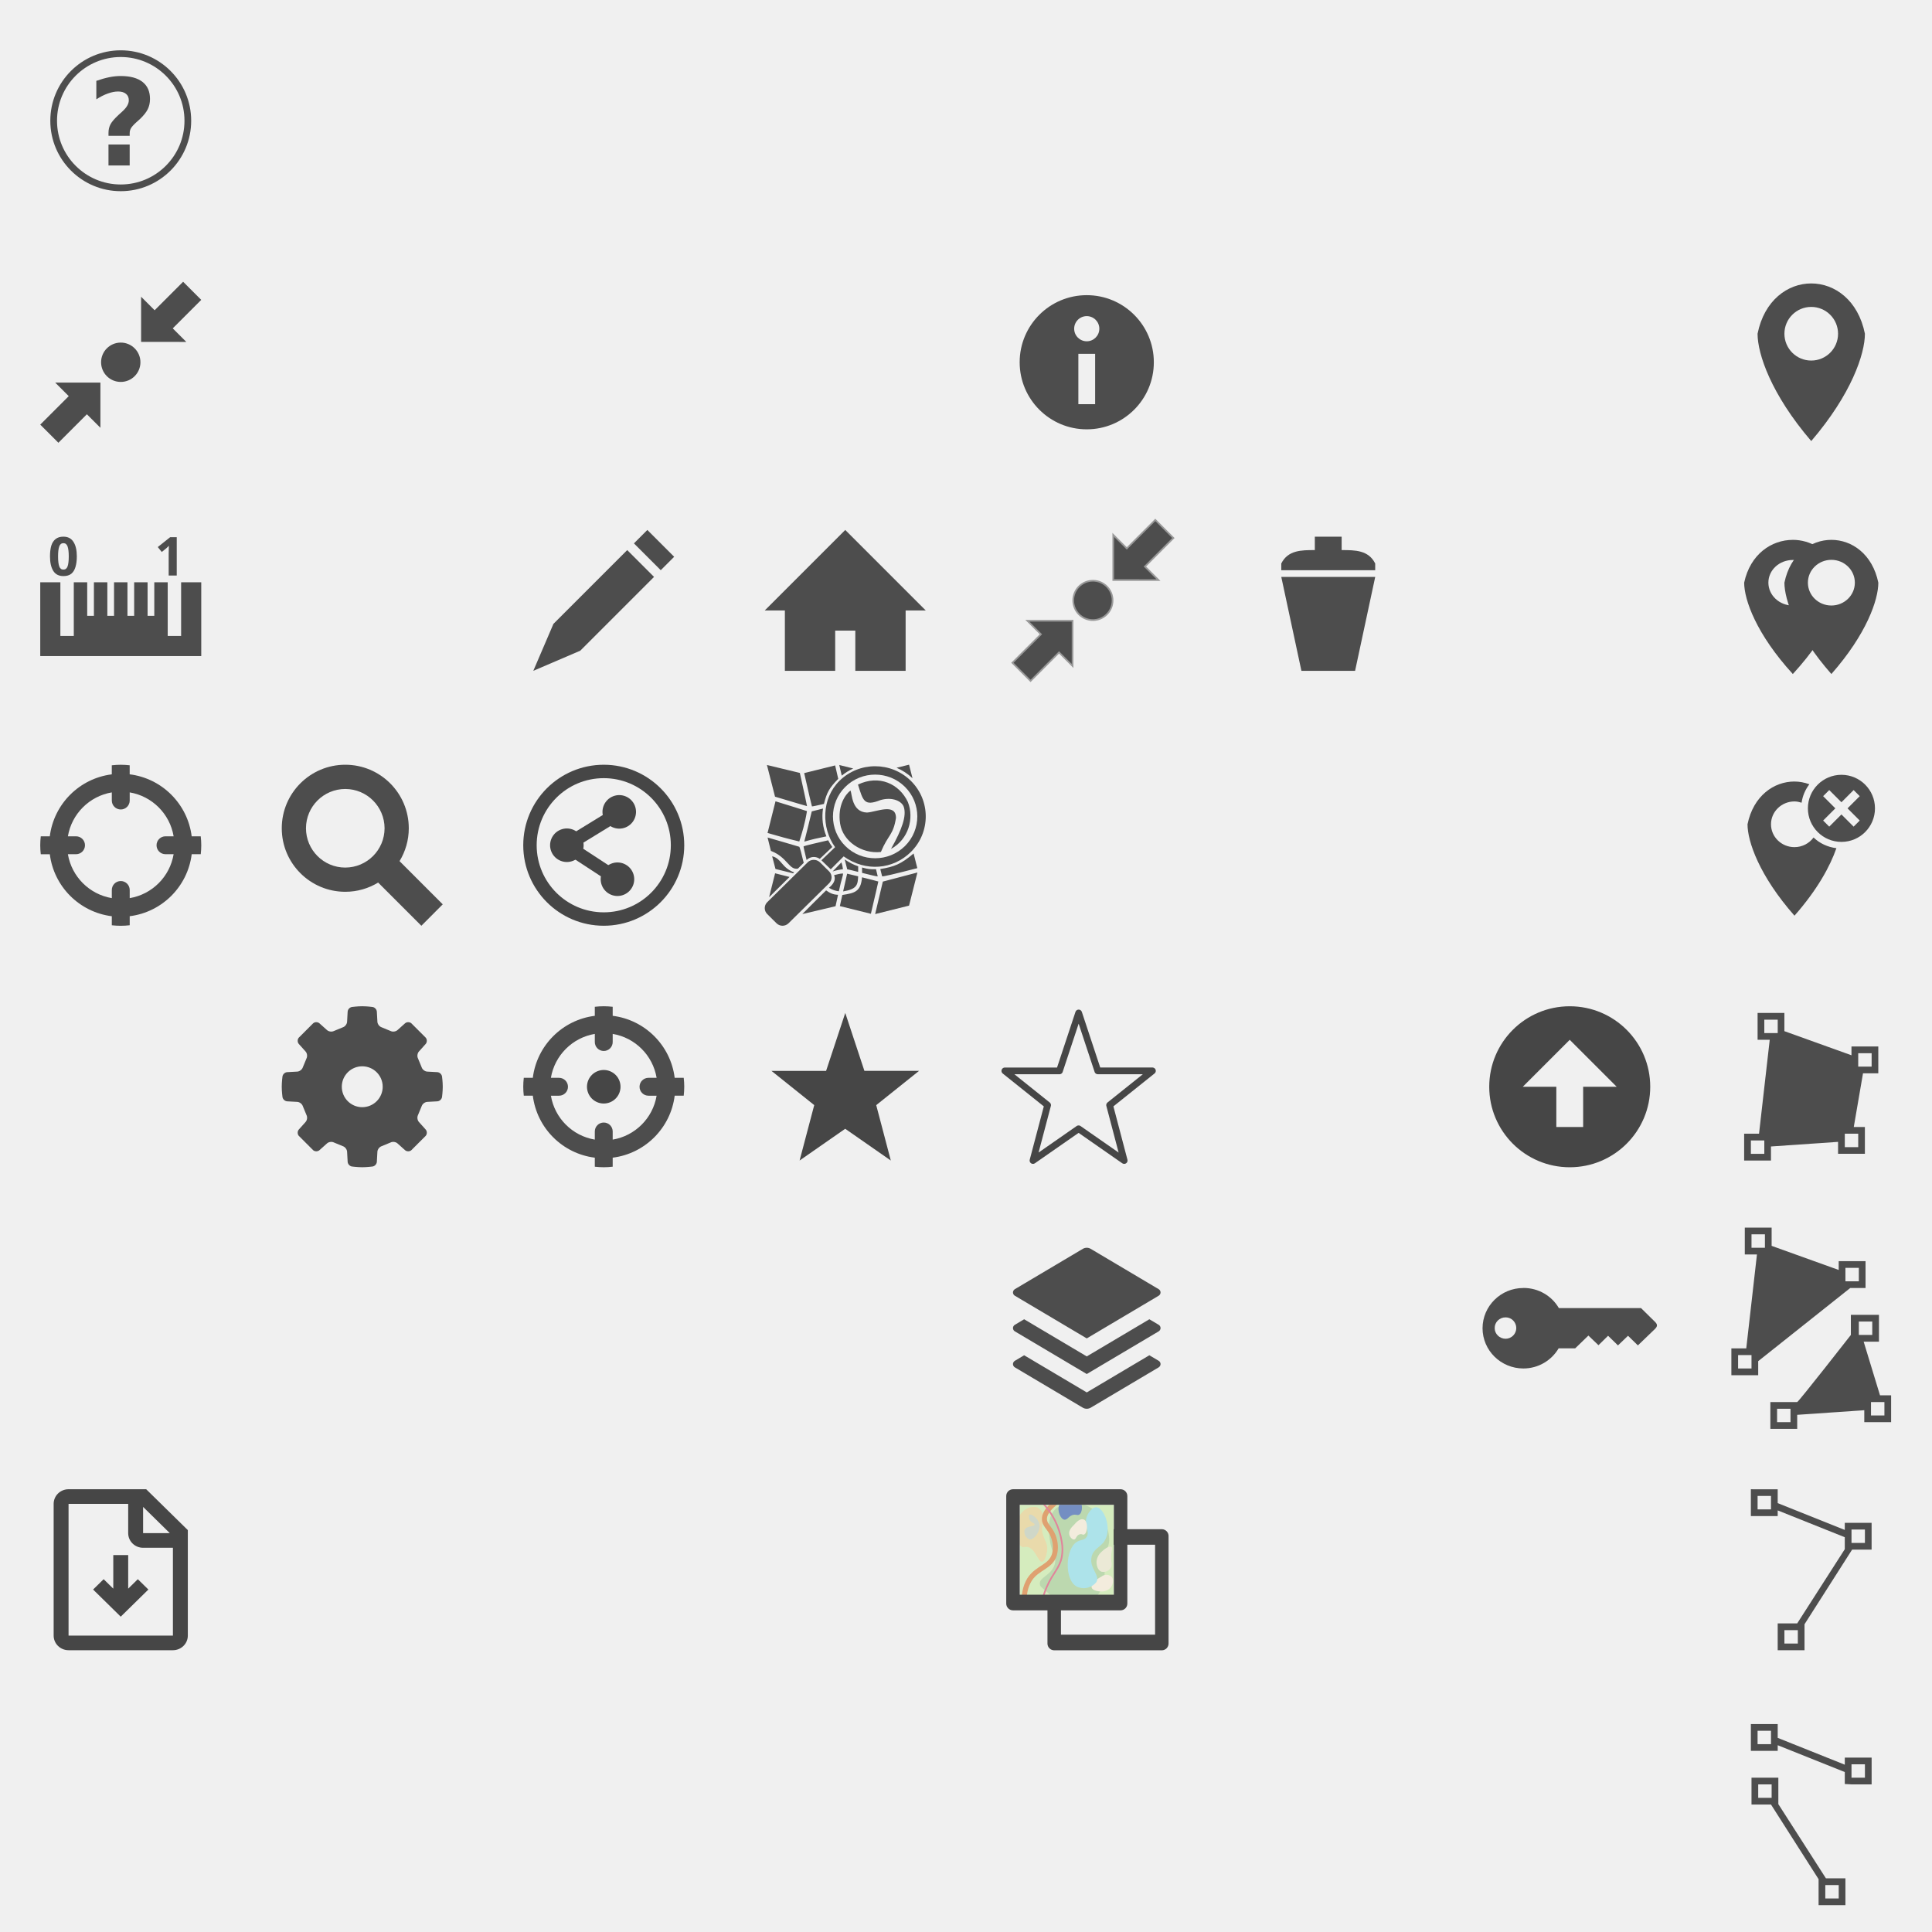
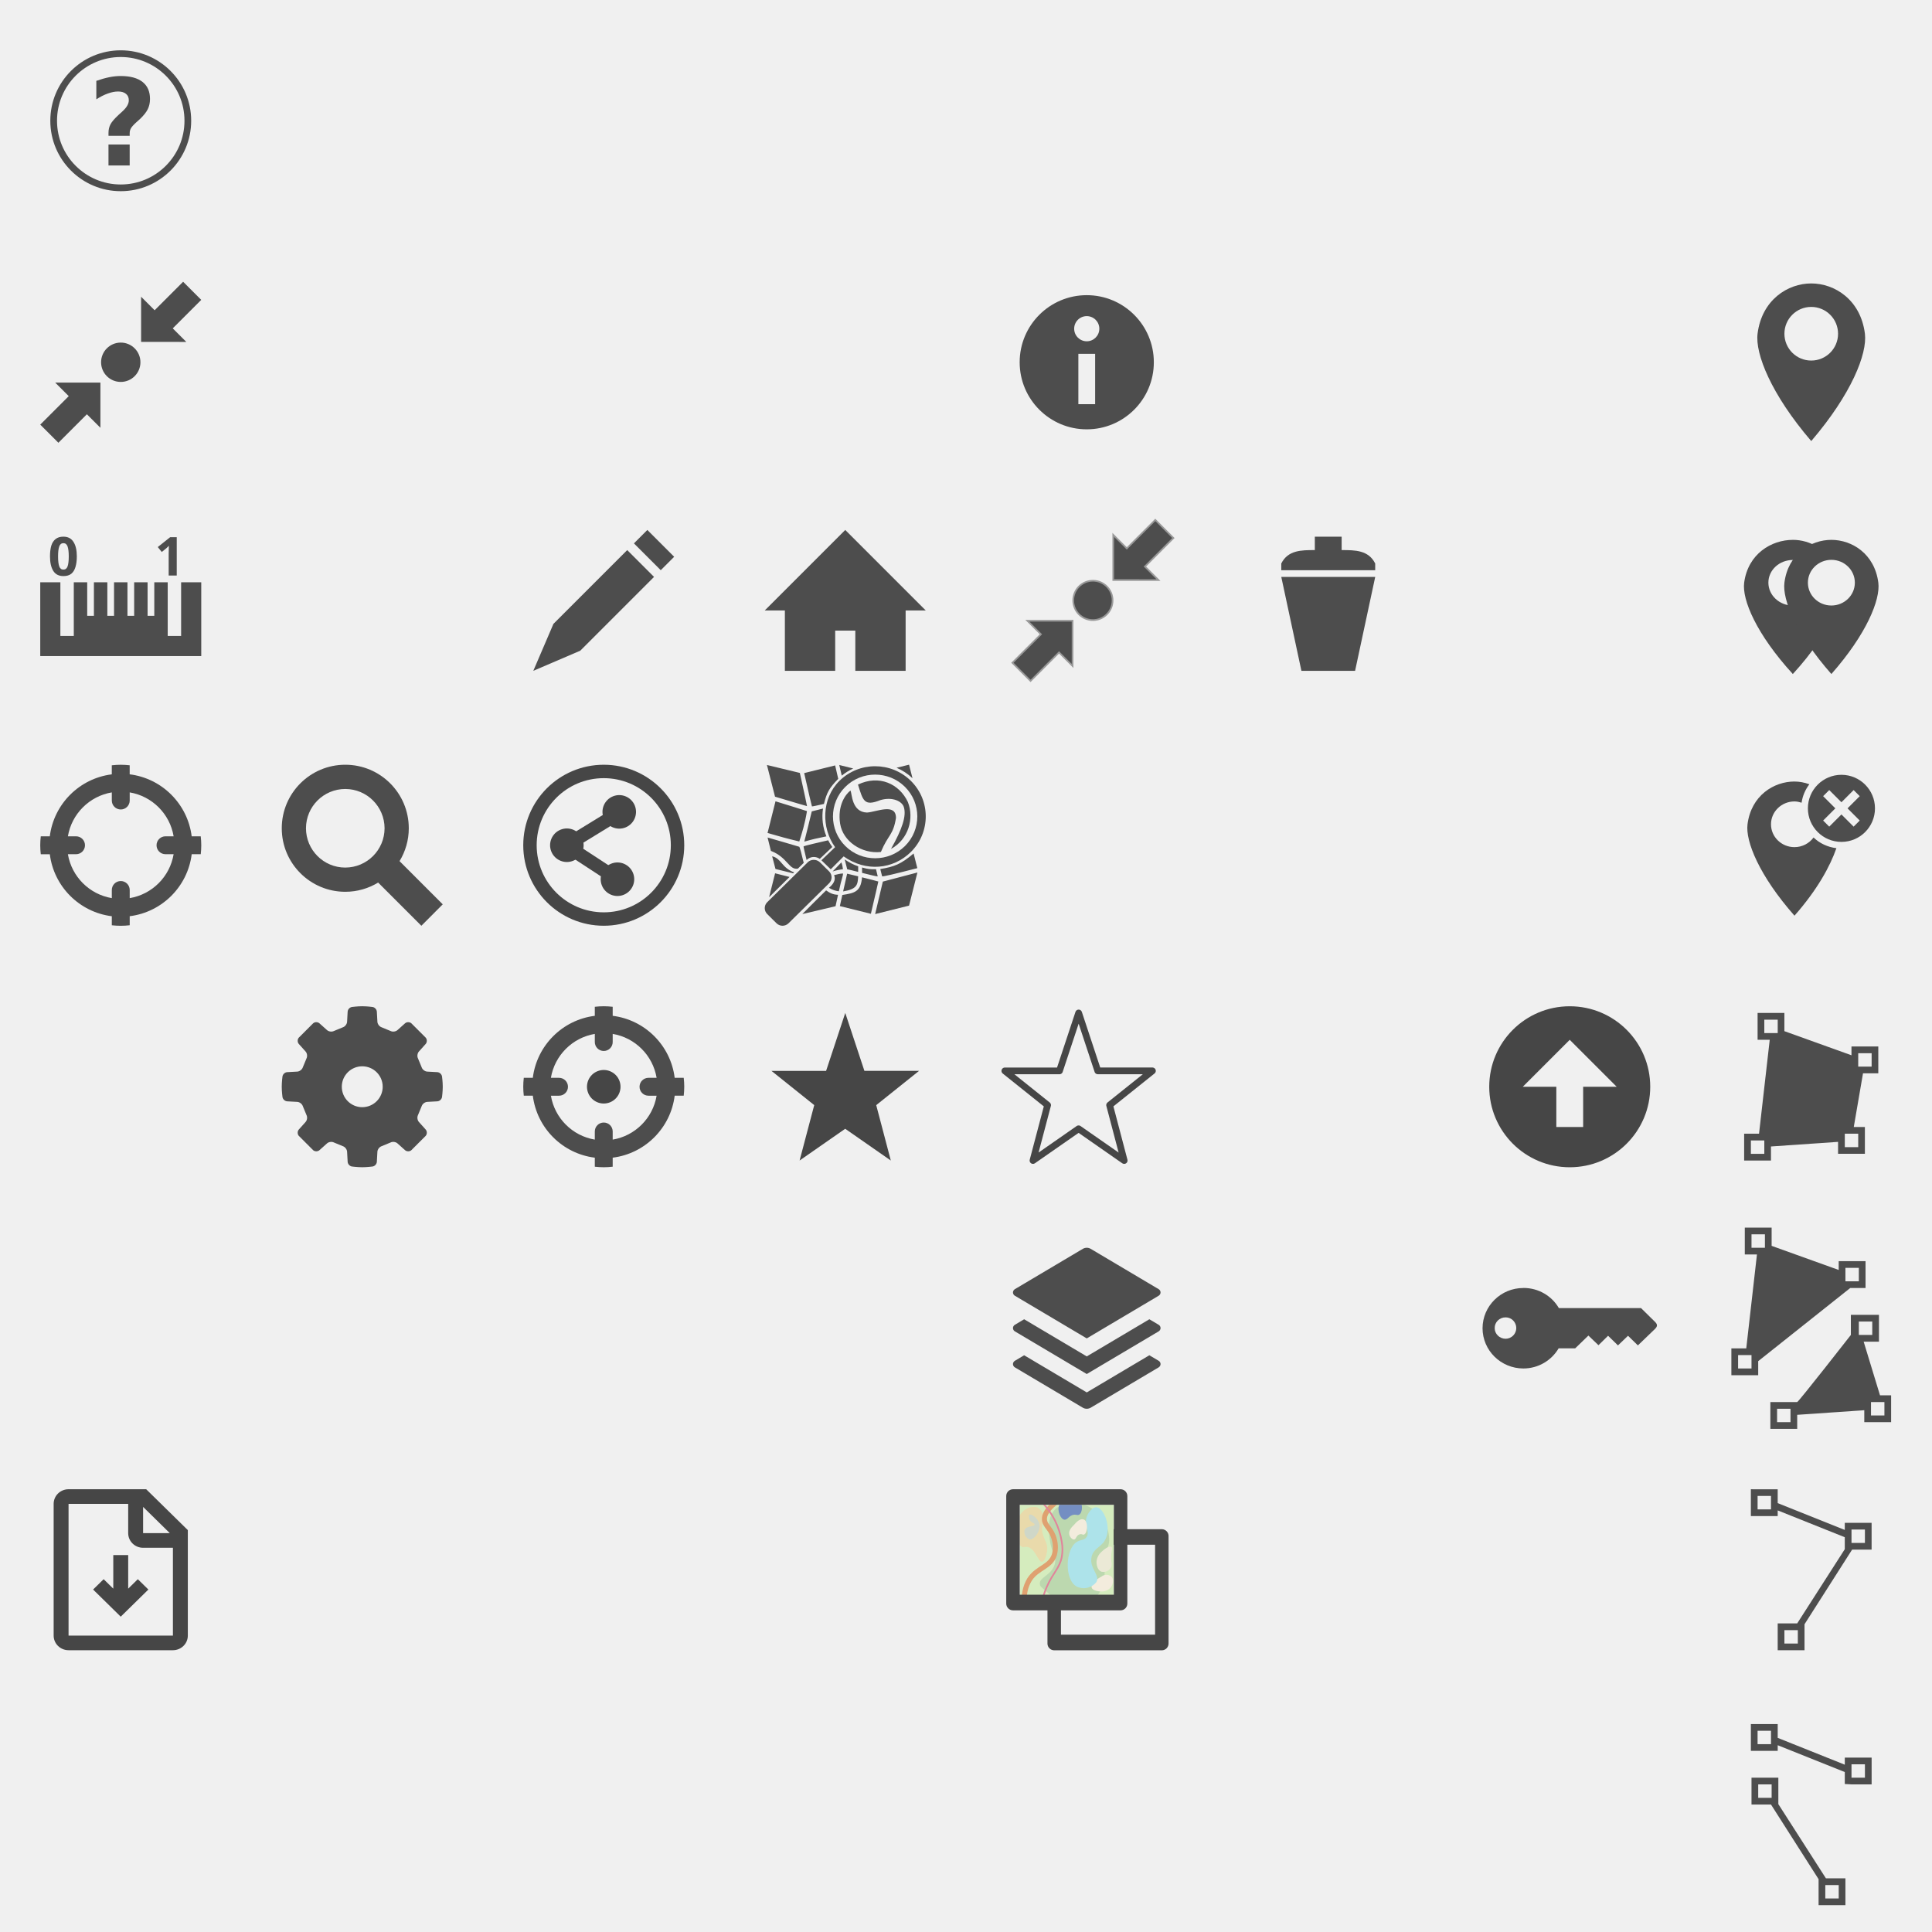
<svg xmlns="http://www.w3.org/2000/svg" width="288" height="288" viewBox="0 0 76.2 76.2" version="1.1" id="svg6237">
  <defs id="defs6234">
    <clipPath id="clip0_166_13480">
      <rect width="24" height="24" fill="#ffffff" id="rect5811" x="0" y="0" />
    </clipPath>
    <mask id="mask0_166_13480" maskUnits="userSpaceOnUse" x="1" y="1" width="17" height="17">
      <path d="m 17.6,1.6 h -16 v 16 h 16 z" fill="#ffffff" id="path5278" />
    </mask>
    <mask id="mask0_181_11898" maskUnits="userSpaceOnUse" x="2" y="2" width="15" height="15">
      <path d="m 16.04,2.316 h -14.035 v 14.035 h 14.035 z" fill="#ffffff" id="path2351" />
    </mask>
  </defs>
  <g id="layer1">
    <path style="fill:#4d4d4d;fill-opacity:1;stroke:none;stroke-width:0.265" d="m 25.532,20.902 -0.529,0.529 1.058,1.058 0.529,-0.529 z m -0.794,0.794 -2.91,2.91 1.058,1.058 2.91,-2.91 z m -2.91,2.91 -0.794,1.852 1.852,-0.794 z" id="edit" class="sprite" />
    <path style="fill:#4d4d4d;fill-opacity:1;fill-rule:nonzero;stroke:none;stroke-width:0.265" d="m 51.858,21.167 v 0.529 c -0.529,0 -1.058,0 -1.323,0.529 v 0.265 h 3.704 v -0.265 c -0.265,-0.529 -0.794,-0.529 -1.323,-0.529 v -0.529 z m -1.323,1.587 0.794,3.704 h 2.117 l 0.794,-3.704 z" id="delete" class="sprite" />
    <g id="measure" transform="matrix(0.2645833,0,0,0.2645833,-11.1125,-232.4529)" class="sprite">
      <path id="rect4452" d="m 48,965.362 h 3 v 8 h 2 v -8 h 2 v 5 h 1 v -5 h 2 v 5 h 1 v -5 h 2 v 5 h 1 v -5 h 2 v 5 h 1 v -5 h 2 v 8 h 2 v -8 h 3 v 11 h -24 z" style="fill:#4d4d4d;fill-opacity:1;fill-rule:nonzero;stroke:none" />
      <text id="text4455" y="964.362" x="49.171" style="font-style:normal;font-weight:normal;line-height:0%;font-family:sans-serif;letter-spacing:0px;word-spacing:0px;fill:#4d4d4d;fill-opacity:1;stroke:none" xml:space="preserve">
        <tspan style="font-weight:bold;font-size:8px;line-height:1.25;font-family:sans-serif;-inkscape-font-specification:'Sans Bold';fill:#4d4d4d;fill-opacity:1" y="964.362" x="49.171" id="tspan4457">0</tspan>
      </text>
      <text xml:space="preserve" style="font-style:normal;font-weight:normal;line-height:0%;font-family:sans-serif;letter-spacing:0px;word-spacing:0px;fill:#4d4d4d;fill-opacity:1;stroke:none" x="65.049" y="964.362" id="text4459">
        <tspan id="tspan4461" x="65.049" y="964.362" style="font-weight:bold;font-size:8px;line-height:1.25;font-family:sans-serif;-inkscape-font-specification:'Sans Bold';fill:#4d4d4d;fill-opacity:1">1</tspan>
      </text>
    </g>
    <g id="markers" transform="matrix(0.2645833,0,0,0.2645833,42.8625,-225.924)" class="sprite">
-       <path id="rect2985" d="m 105.254,934.363 c -3.178,0 -6.346,2.128 -7.254,6.379 0,2.551 1.807,7.668 7.254,13.62 1.464,-1.599 2.669,-3.118 3.644,-4.561 -1.45,-2.164 -2.415,-4.087 -2.963,-5.71 -0.226,0.041 -0.442,0.063 -0.681,0.063 -2.006,0 -3.644,-1.535 -3.644,-3.413 0,-1.879 1.638,-3.381 3.644,-3.381 0.512,0 0.989,0.076 1.43,0.255 0.643,-0.922 1.435,-1.657 2.316,-2.169 -1.144,-0.711 -2.446,-1.085 -3.746,-1.085 z" style="fill:#4d4d4d;fill-opacity:1;stroke:none" />
-       <path id="path3378" d="m 111,934.362 c -3.062,0 -6.125,2.128 -7,6.383 0,2.553 1.75,7.66 7,13.617 5.25,-5.957 7,-11.064 7,-13.617 -0.875,-4.255 -3.938,-6.383 -7,-6.383 z m 0,2.979 c 1.933,0 3.5,1.524 3.5,3.404 0,1.88 -1.567,3.404 -3.5,3.404 -1.933,0 -3.5,-1.524 -3.5,-3.404 0,-1.88 1.567,-3.404 3.5,-3.404 z" style="fill:#4d4d4d;fill-opacity:1;stroke:none" />
+       <path id="rect2985" d="m 105.254,934.363 c -3.178,0 -6.679,2.07 -7.254,6.379 -0.337,2.529 1.807,7.668 7.254,13.62 1.464,-1.599 2.669,-3.118 3.644,-4.561 -1.45,-2.164 -2.415,-4.087 -2.963,-5.71 -0.226,0.041 -0.442,0.063 -0.681,0.063 -2.006,0 -3.644,-1.535 -3.644,-3.413 0,-1.879 1.638,-3.381 3.644,-3.381 0.512,0 0.989,0.076 1.43,0.255 0.643,-0.922 1.435,-1.657 2.316,-2.169 -1.144,-0.711 -2.446,-1.085 -3.746,-1.085 z" style="fill:#4d4d4d;fill-opacity:1;stroke:none" />
+       <path id="path3378" d="m 111,934.362 c -3.062,0 -6.446,2.074 -7,6.383 -0.325,2.532 1.75,7.66 7,13.617 5.25,-5.957 7.325,-11.085 7,-13.617 -0.554,-4.309 -3.938,-6.383 -7,-6.383 z m 0,2.979 c 1.933,0 3.5,1.524 3.5,3.404 0,1.88 -1.567,3.404 -3.5,3.404 -1.933,0 -3.5,-1.524 -3.5,-3.404 0,-1.88 1.567,-3.404 3.5,-3.404 z" style="fill:#4d4d4d;fill-opacity:1;stroke:none" />
    </g>
-     <path style="fill:#4d4d4d;fill-opacity:1;stroke:none;stroke-width:0.265" d="m 71.437,11.179 c -0.926,0 -1.852,0.661 -2.117,1.984 0,0.794 0.529,2.381 2.117,4.233 1.587,-1.852 2.117,-3.44 2.117,-4.233 -0.265,-1.323 -1.191,-1.984 -2.117,-1.984 z m 0,0.926 c 0.585,0 1.058,0.474 1.058,1.058 0,0.585 -0.474,1.058 -1.058,1.058 -0.585,0 -1.058,-0.474 -1.058,-1.058 0,-0.585 0.474,-1.058 1.058,-1.058 z" id="marker" class="sprite" />
+     <path style="fill:#4d4d4d;fill-opacity:1;stroke:none;stroke-width:0.265" d="m 71.437,11.179 c -0.926,0 -1.949,0.646 -2.117,1.984 -0.098,0.788 0.529,2.381 2.117,4.233 1.587,-1.852 2.215,-3.446 2.117,-4.233 -0.167,-1.339 -1.191,-1.984 -2.117,-1.984 z m 0,0.926 c 0.585,0 1.058,0.474 1.058,1.058 0,0.585 -0.474,1.058 -1.058,1.058 -0.585,0 -1.058,-0.474 -1.058,-1.058 0,-0.585 0.474,-1.058 1.058,-1.058 z" id="marker" class="sprite" />
    <path d="m 69.056,58.737 v 0.132 0.794 0.132 h 0.132 0.794 0.132 v -0.132 -0.091 l 2.646,1.058 v 0.356 0.116 l -1.877,2.927 h -0.637 -0.132 v 0.132 0.794 0.132 h 0.132 0.794 0.132 v -0.132 -0.794 -0.099 l 1.877,-2.943 h 0.637 0.132 v -0.132 -0.794 -0.132 h -0.132 -0.794 -0.132 v 0.132 0.149 l -2.646,-1.058 v -0.413 -0.132 h -0.132 -0.794 z m 0.265,0.265 h 0.529 v 0.529 h -0.529 z m 3.704,1.323 h 0.529 v 0.529 h -0.529 z m -2.646,3.969 h 0.529 v 0.529 h -0.529 z" id="polyline" class="sprite" style="fill:#4d4d4d;fill-opacity:1;stroke-width:0.265" />
    <path d="m 69.321,39.952 v 0.132 0.794 0.132 h 0.132 0.347 l -0.422,3.704 h -0.455 -0.132 v 0.132 0.794 0.132 h 0.132 0.794 0.132 v -0.132 -0.422 l 2.646,-0.182 v 0.339 0.132 h 0.132 0.794 0.132 v -0.132 -0.794 -0.132 h -0.132 -0.306 l 0.364,-2.117 h 0.471 0.132 v -0.132 -0.794 -0.132 h -0.132 -0.794 -0.132 v 0.132 0.215 l -2.646,-0.951 v -0.587 -0.132 h -0.132 -0.794 z m 0.265,0.265 h 0.529 v 0.529 h -0.529 z m 3.704,1.323 h 0.529 v 0.529 h -0.529 z m -0.529,3.175 h 0.529 v 0.529 h -0.529 z m -3.704,0.265 c 0.529,0 0,0 0.529,0 v 0.529 h -0.529 z" id="polygon" class="sprite" style="fill:#4d4d4d;fill-opacity:1;stroke-width:0.265" />
    <g transform="matrix(0.06466922,0,0,0.06466922,11.04712,39.63557)" id="settings" style="fill:#4d4d4d;fill-opacity:1;stroke:none" class="sprite">
      <path d="m 98.762,43.652 c -0.186,-1.386 -1.481,-2.582 -2.876,-2.659 l -6.172,-0.337 c -1.395,-0.076 -2.899,-1.224 -3.341,-2.55 l -2.28,-5.518 c -0.629,-1.249 -0.379,-3.121 0.553,-4.161 l 4.122,-4.6 c 0.933,-1.042 0.962,-2.77 0.066,-3.842 l -8.813,-8.813 c -1.073,-0.897 -2.803,-0.867 -3.845,0.065 l -4.598,4.122 c -1.039,0.934 -2.915,1.182 -4.161,0.551 l -5.521,-2.279 c -1.324,-0.442 -2.472,-1.945 -2.549,-3.34 l -0.337,-6.17 c -0.077,-1.396 -1.272,-2.691 -2.659,-2.878 0,0 -3.252,-0.44 -6.248,-0.44 -2.991,0 -6.243,0.44 -6.243,0.44 -1.386,0.188 -2.582,1.483 -2.658,2.878 l -0.338,6.17 c -0.076,1.396 -1.224,2.898 -2.551,3.34 l -5.517,2.279 c -1.249,0.631 -3.122,0.382 -4.161,-0.551 l -4.601,-4.122 c -1.042,-0.932 -2.769,-0.962 -3.842,-0.065 l -8.813,8.813 c -0.897,1.073 -0.867,2.801 0.066,3.842 l 4.122,4.6 c 0.933,1.041 1.182,2.913 0.551,4.161 l -2.279,5.518 c -0.442,1.326 -1.946,2.474 -3.34,2.55 l -6.17,0.337 c -1.396,0.077 -2.691,1.272 -2.879,2.659 0,0 -0.439,3.253 -0.439,6.243 0,2.99 0.44,6.24 0.44,6.24 0.188,1.389 1.483,2.582 2.879,2.659 l 6.169,0.339 c 1.396,0.075 2.898,1.225 3.341,2.549 l 2.278,5.517 c 0.631,1.248 0.381,3.122 -0.551,4.163 l -4.122,4.598 c -0.933,1.042 -0.963,2.771 -0.066,3.845 l 8.814,8.813 c 1.073,0.896 2.801,0.866 3.842,-0.066 l 4.6,-4.122 c 1.041,-0.932 2.913,-1.182 4.161,-0.553 l 5.517,2.28 c 1.327,0.441 2.475,1.946 2.55,3.343 l 0.338,6.168 c 0.076,1.395 1.272,2.692 2.658,2.88 0,0 3.252,0.439 6.244,0.439 2.996,0 6.25,-0.439 6.25,-0.439 1.385,-0.188 2.58,-1.485 2.657,-2.88 l 0.337,-6.168 c 0.077,-1.396 1.225,-2.901 2.551,-3.343 l 5.517,-2.28 c 1.248,-0.629 3.122,-0.379 4.163,0.553 l 4.598,4.122 c 1.042,0.933 2.771,0.964 3.843,0.067 l 8.815,-8.814 c 0.896,-1.073 0.866,-2.803 -0.066,-3.845 l -4.122,-4.598 c -0.932,-1.041 -1.182,-2.915 -0.553,-4.163 l 2.28,-5.517 c 0.441,-1.324 1.946,-2.474 3.341,-2.549 l 6.172,-0.339 c 1.395,-0.077 2.692,-1.271 2.876,-2.659 0,0 0.441,-3.25 0.441,-6.24 0,-2.99 -0.441,-6.243 -0.441,-6.243 z m -48.658,18.709 c -6.886,0 -12.468,-5.585 -12.468,-12.467 0,-6.885 5.582,-12.467 12.468,-12.467 6.89,0 12.475,5.582 12.475,12.467 -10e-4,6.882 -5.586,12.467 -12.475,12.467 z" id="path27812" style="fill:#4d4d4d;fill-opacity:1;stroke:none" />
    </g>
    <path style="fill:#464646;fill-opacity:1;stroke:none;stroke-width:0.265" d="m 61.912,39.688 c -1.754,0 -3.175,1.421 -3.175,3.175 0,1.754 1.421,3.175 3.175,3.175 1.754,0 3.175,-1.421 3.175,-3.175 0,-1.754 -1.421,-3.175 -3.175,-3.175 z m 0,1.323 1.852,1.852 h -1.323 v 1.587 h -1.058 v -1.587 h -1.323 z" id="import" class="sprite" />
    <g id="set-zoom" class="sprite" transform="matrix(0.2645833,0,0,0.2645833,-0.5291667,-227.1083)">
      <polygon points="9.297,62.644 37.37,62.644 37.37,90.703 28.965,82.305 11.27,100 0,88.737 17.702,71.042 " id="polygon3044" transform="matrix(0.24,0,0,0.24,8,900.3622)" style="fill:#4d4d4d;fill-opacity:1" />
      <polygon points="88.743,0 71.042,17.708 62.644,9.31 62.644,37.357 90.71,37.37 82.298,28.958 100,11.263 " id="polygon3048" transform="matrix(0.24,0,0,0.24,8,900.3622)" style="fill:#4d4d4d;fill-opacity:1" />
      <path d="m 20,909.431 c -1.619,0 -2.931,1.313 -2.931,2.931 0,1.622 1.313,2.934 2.931,2.934 1.619,0 2.933,-1.313 2.933,-2.934 0,-1.619 -1.314,-2.931 -2.933,-2.931 z" id="path3052" style="fill:#4d4d4d;fill-opacity:1" />
    </g>
    <path d="m 60.085,50.8 c -0.89,-0.002 -1.61,0.712 -1.612,1.587 0.002,0.878 0.722,1.586 1.612,1.587 0.594,-8.73e-4 1.111,-0.321 1.389,-0.794 h 0.653 l 0.521,-0.504 0.397,0.38 0.38,-0.372 0.389,0.38 0.397,-0.38 0.389,0.38 0.678,-0.653 c 0.098,-0.099 0.1,-0.174 0,-0.273 l -0.554,-0.546 h -3.241 c -0.277,-0.477 -0.8,-0.795 -1.397,-0.794 z m -0.703,1.158 c 0.234,-0.001 0.42,0.187 0.422,0.422 -0.002,0.231 -0.188,0.42 -0.422,0.422 -0.238,-0.002 -0.432,-0.191 -0.43,-0.422 -0.002,-0.234 0.192,-0.423 0.43,-0.422 z" id="permissions" style="fill:#4d4d4d;fill-opacity:1;stroke-width:0.265" class="sprite" />
    <polygon points="12.5,50 12.5,87.5 43.75,87.5 43.75,62.5 56.25,62.5 56.25,87.5 87.5,87.5 87.5,50 100,50 50,0 0,50 " id="home" transform="matrix(0.0635,0,0,0.0635,30.1625,20.90208)" style="fill:#4d4d4d;fill-opacity:1" class="sprite" />
    <path d="m 7.938,33.338 c 0,-0.119 -0.008,-0.237 -0.021,-0.353 h -0.357 c -0.159,-1.276 -1.169,-2.286 -2.445,-2.445 v -0.356 c -0.116,-0.013 -0.234,-0.021 -0.353,-0.021 -0.119,0 -0.237,0.008 -0.353,0.021 v 0.357 c -1.276,0.159 -2.286,1.169 -2.445,2.445 h -0.356 c -0.013,0.116 -0.021,0.234 -0.021,0.353 0,0.119 0.008,0.237 0.021,0.353 h 0.357 c 0.159,1.276 1.169,2.286 2.445,2.445 v 0.357 c 0.116,0.013 0.234,0.02 0.353,0.02 0.119,0 0.237,-0.008 0.353,-0.021 v -0.357 c 1.276,-0.159 2.286,-1.169 2.445,-2.445 h 0.357 c 0.013,-0.116 0.02,-0.233 0.02,-0.353 z m -2.822,2.085 v -0.321 c 0,-0.195 -0.158,-0.353 -0.353,-0.353 -0.195,0 -0.353,0.158 -0.353,0.353 v 0.321 c -0.885,-0.149 -1.583,-0.846 -1.732,-1.732 l 0.321,-2.65e-4 c 0.195,0 0.353,-0.158 0.353,-0.353 0,-0.195 -0.158,-0.353 -0.353,-0.353 h -0.321 c 0.149,-0.885 0.847,-1.583 1.732,-1.732 v 0.321 c 0,0.195 0.158,0.353 0.353,0.353 0.195,0 0.353,-0.158 0.353,-0.353 v -0.321 c 0.886,0.149 1.583,0.846 1.732,1.732 h -0.321 c -0.195,0 -0.353,0.158 -0.353,0.353 0,0.195 0.158,0.353 0.353,0.353 l 0.321,2.65e-4 c -0.149,0.886 -0.846,1.583 -1.732,1.732 z" id="geolocation" style="fill:#4d4d4d;fill-opacity:1;stroke-width:0.265" class="sprite" />
    <g id="share" class="sprite" transform="matrix(0.2645833,0,0,0.2645833,-2.645834,-229.2251)">
      <circle id="path4309" style="fill:none;stroke:#464646;stroke-width:2;stroke-miterlimit:4;stroke-dasharray:none;stroke-opacity:1" cx="100" cy="992.362" r="11" />
      <circle transform="rotate(-111.822)" id="path4819" style="fill:#464646;fill-opacity:1;stroke:none;stroke-width:4.289" cx="-963.887" cy="-276.037" r="2.5" />
      <circle transform="rotate(-111.822)" id="path4819-2" style="fill:#464646;fill-opacity:1;stroke:none;stroke-width:4.289" cx="-956.38" cy="-281.156" r="2.5" />
      <circle transform="rotate(-111.822)" id="path4819-0" style="fill:#464646;fill-opacity:1;stroke:none;stroke-width:4.289" cx="-954.665" cy="-272.056" r="2.5" />
      <path id="path4850" d="m 102.386,987.475 -8.019,4.92 8.139,5.322" style="fill:none;stroke:#464646;stroke-width:2;stroke-linecap:butt;stroke-linejoin:miter;stroke-miterlimit:4;stroke-dasharray:none;stroke-opacity:1" />
    </g>
    <path id="search" d="m 17.462,35.668 -1.703,-1.704 c 0.229,-0.378 0.364,-0.821 0.364,-1.296 0,-1.385 -1.121,-2.506 -2.505,-2.506 -1.384,5.29e-4 -2.505,1.122 -2.505,2.506 0,1.383 1.122,2.505 2.506,2.505 0.475,0 0.917,-0.134 1.296,-0.364 l 1.704,1.704 z m -5.394,-3 c 0.001,-0.856 0.694,-1.549 1.55,-1.55 0.856,0.002 1.548,0.694 1.55,1.55 -0.002,0.855 -0.694,1.548 -1.55,1.55 -0.856,0 -1.549,-0.694 -1.55,-1.55 z" style="fill:#4d4d4d;fill-opacity:1;stroke-width:0.265" class="sprite" />
    <g id="openstreetmap" transform="translate(-3.704167,-3.704167)">
      <g id="g4200" transform="matrix(0.04079979,0,0,0.04157104,32.95904,32.88487)" style="stroke-width:0.991">
        <path style="fill:#4d4d4d;fill-opacity:1;stroke:none;stroke-width:0.991" d="m 128.969,25.031 c -12.522,-0.003 -25.046,4.646 -34.594,13.938 -17.126,16.669 -17.72,44.252 -4.125,62.844 l -13.219,12.438 c 0.147,0.117 9,8.562 9,8.562 l 12.5,-12.25 c 21.414,14.981 47.905,12.419 65.031,-4.25 19.095,-18.585 19.095,-48.759 0,-67.344 -9.548,-9.293 -22.071,-13.935 -34.594,-13.938 z m 0,7.938 c 10.435,0.003 20.856,3.88 28.812,11.625 15.913,15.488 15.944,40.637 0.031,56.125 -15.913,15.488 -41.775,15.488 -57.688,0 -15.913,-15.488 -15.913,-40.637 0,-56.125 7.956,-7.744 18.409,-11.628 28.844,-11.625 z" id="path4189" />
        <path style="fill:#4d4d4d;fill-opacity:1;stroke:none;stroke-width:0.991" d="m 63.879,116.056 -39.219,37.938 c -3.224,3.12 -3.215,8.183 0,11.312 l 8.969,8.719 c 3.215,3.129 8.37,3.12 11.594,0 l 39.219,-37.938 c 3.224,-3.12 3.215,-8.183 0,-11.312 l -8.969,-8.719 c -3.484,-3.074 -8.575,-2.834 -11.594,0 z" id="path4169" />
      </g>
      <path d="m 36.287,38.821 c -0.457,0.453 -0.513,0.505 -0.939,0.935 l 1.311,-0.31 c 0.04,-0.178 0.086,-0.398 0.098,-0.45 -0.207,-0.007 -0.325,-0.073 -0.471,-0.175 z m 1.417,-0.516 c -0.049,0.579 -0.3,0.622 -0.778,0.698 -0.034,0.152 -0.057,0.258 -0.097,0.438 l 1.224,0.304 c 0.164,-0.702 0.296,-1.27 0.293,-1.273 -0.004,-0.005 -0.328,-0.087 -0.643,-0.166 z m -0.588,-0.142 c -0.002,0.003 -0.07,0.305 -0.158,0.699 0.559,-0.09 0.576,-0.271 0.593,-0.595 -0.229,-0.057 -0.432,-0.106 -0.435,-0.104 z m -0.164,-0.009 c -0.136,0.012 -0.204,0.026 -0.353,0.068 0.048,0.091 0.07,0.279 -0.2,0.498 0.142,0.088 0.265,0.122 0.39,0.137 0.114,-0.532 0.173,-0.615 0.163,-0.703 z m -2.677,-0.006 -0.237,0.943 0.806,-0.799 c -0.181,-0.046 -0.346,-0.088 -0.569,-0.144 z m 5.613,-0.032 c -0.75,0.195 -1.362,0.356 -1.364,0.359 -0.002,0.003 -0.137,0.575 -0.303,1.281 l 1.337,-0.333 z m -2.183,-0.197 v 0.212 c 0.277,0.07 0.56,0.14 0.618,0.14 0,0 -0.031,-0.127 -0.068,-0.283 -7.93e-4,0 -0.002,0 -0.003,0 -0.239,0.006 -0.322,-0.008 -0.548,-0.069 z m -0.68,-0.316 -0.003,0.003 0.098,0.386 c 0.023,-0.003 0.215,0.047 0.431,0.101 2.4e-5,-0.086 1.64e-4,-0.157 0.001,-0.22 -0.185,-0.064 -0.363,-0.154 -0.528,-0.27 z m -2.866,-0.125 0.131,0.5 c 0,0 0.364,0.09 0.697,0.171 l 0.038,-0.038 c -0.495,-0.179 -0.501,-0.553 -0.867,-0.634 z m 5.579,-0.112 c -0.494,0.418 -0.759,0.525 -1.315,0.614 0.034,0.139 0.064,0.258 0.073,0.286 0.008,0.023 0.467,-0.084 1.388,-0.321 z m -3.208,-0.255 c -0.061,-0.085 -0.115,-0.174 -0.162,-0.265 -0.36,0.08 -0.953,0.222 -0.97,0.238 -0.007,0.006 0.045,0.245 0.119,0.54 0.179,-0.168 0.384,-0.138 0.52,-0.045 m 0.507,0.496 c 0.125,-0.043 0.297,-0.076 0.407,-0.089 -0.014,-0.1 -0.023,-0.164 -0.062,-0.268 m -2.911,-0.983 0.131,0.529 c 0.663,0.256 0.712,0.768 1.067,0.698 l 0.228,-0.226 c -0.071,-0.299 -0.153,-0.614 -0.173,-0.634 -0.005,-0.005 -1.253,-0.366 -1.253,-0.366 z m 2.187,-1.141 -0.444,0.112 c -0.093,0.399 -0.219,0.897 -0.295,1.193 0.364,-0.103 0.463,-0.124 0.872,-0.208 -0.144,-0.349 -0.189,-0.728 -0.134,-1.096 z m -1.874,-0.286 -0.314,1.25 c 0.483,0.139 0.764,0.219 1.252,0.335 0.103,-0.325 0.219,-0.683 0.303,-1.198 -0.326,-0.103 -0.521,-0.167 -1.242,-0.387 z m 2.351,-1.415 -1.22,0.303 c 0.172,0.761 0.298,1.305 0.306,1.313 0.007,0.008 0.225,-0.04 0.473,-0.097 0.117,-0.47 0.218,-0.633 0.564,-0.99 -0.037,-0.162 -0.078,-0.34 -0.122,-0.529 z m 0.163,-0.017 c 0.05,0.215 0.055,0.23 0.099,0.42 0.14,-0.115 0.293,-0.209 0.453,-0.282 z m -2.852,0 0.319,1.25 c 0.7,0.21 1.259,0.375 1.262,0.372 0.004,-0.004 -0.123,-0.586 -0.283,-1.309 z m 5.605,-0.012 -0.493,0.122 c 0.227,0.096 0.44,0.233 0.629,0.412 z m -2.717,2.334 c 0.109,0.681 0.842,1.193 1.606,1.109 0.285,-0.686 0.485,-0.653 0.595,-1.34 0.004,-0.611 -0.784,-0.234 -1.143,-0.215 -0.616,-0.02 -0.585,-0.758 -0.652,-0.868 -0.19,0.142 -0.522,0.587 -0.407,1.314 z m 0.703,-1.55 c 0.201,0.646 0.244,0.866 0.884,0.613 0.481,-0.142 0.865,0.051 0.927,0.283 0.102,0.346 -0.064,0.853 -0.509,1.642 0.697,-0.379 0.918,-1.209 0.667,-1.846 -0.341,-0.726 -1.135,-1.088 -1.969,-0.692 z" style="fill:#4d4d4d;fill-opacity:1;stroke:none;stroke-width:0.265" id="path5801" />
    </g>
    <g id="delete-marker" transform="matrix(0.2645833,0,0,0.2645833,23.52902,-228.2612)" class="sprite">
-       <path id="path3378-6" d="m 178.571,979.219 c -3.062,0 -6.125,2.12 -7,6.375 0,2.553 1.75,7.668 7,13.625 3.417,-3.877 5.316,-7.375 6.25,-10.062 -1.314,-0.162 -2.497,-0.724 -3.406,-1.594 -0.635,0.865 -1.668,1.438 -2.844,1.438 -1.933,0 -3.5,-1.526 -3.5,-3.406 0,-1.88 1.567,-3.406 3.5,-3.406 0.368,0 0.73,0.085 1.062,0.188 0.144,-1.031 0.558,-1.956 1.156,-2.75 -0.723,-0.259 -1.463,-0.406 -2.219,-0.406 z" style="fill:#4d4d4d;fill-opacity:1;stroke:none" />
+       <path id="path3378-6" d="m 178.571,979.219 c -3.062,0 -6.446,2.066 -7,6.375 -0.325,2.532 1.75,7.668 7,13.625 3.417,-3.877 5.316,-7.375 6.25,-10.062 -1.314,-0.162 -2.497,-0.724 -3.406,-1.594 -0.635,0.865 -1.668,1.438 -2.844,1.438 -1.933,0 -3.5,-1.526 -3.5,-3.406 0,-1.88 1.567,-3.406 3.5,-3.406 0.368,0 0.73,0.085 1.062,0.188 0.144,-1.031 0.558,-1.956 1.156,-2.75 -0.723,-0.259 -1.463,-0.406 -2.219,-0.406 z" style="fill:#4d4d4d;fill-opacity:1;stroke:none" />
      <path id="path6764" d="m 185.571,978.219 c -2.761,0 -5,2.239 -5,5 0,2.761 2.239,5 5,5 2.761,0 5,-2.239 5,-5 0,-2.761 -2.239,-5 -5,-5 z m -1.818,2.273 1.818,1.818 1.818,-1.818 0.909,0.909 -1.818,1.818 1.818,1.818 -0.909,0.909 -1.818,-1.818 -1.818,1.818 -0.909,-0.909 1.818,-1.818 -1.818,-1.818 z" style="fill:#4d4d4d;fill-opacity:1;fill-rule:nonzero;stroke:none" />
    </g>
    <g id="multipolygon" class="sprite" transform="matrix(0.2645833,0,0,0.2645833,66.12103,-220.7583)">
      <path style="color:#000000;font-style:normal;font-variant:normal;font-weight:normal;font-stretch:normal;font-size:medium;line-height:normal;font-family:Sans;-inkscape-font-specification:Sans;text-indent:0;text-align:start;text-decoration:none;text-decoration-line:none;letter-spacing:normal;word-spacing:normal;text-transform:none;writing-mode:lr-tb;direction:ltr;baseline-shift:baseline;text-anchor:start;display:inline;overflow:visible;visibility:visible;fill:#4d4d4d;fill-opacity:1;stroke:none;stroke-width:1;marker:none;enable-background:accumulate" d="m 10.188,1017.362 v 0.5 3 0.5 h 0.5 1.312 l -1.594,14 h -1.719 -0.5 v 0.5 3 0.5 h 0.5 3 0.5 v -0.5 -1.594 c 0,0 13.717,-10.906 13.719,-10.906 h 1.781 0.5 v -0.5 -3 -0.5 h -0.5 -3 -0.5 v 0.5 0.812 l -10,-3.594 v -2.219 -0.5 h -0.5 -3 z m 1,1 h 2 v 2 h -2 z m 14,5 h 2 v 2 h -2 z m -16,13 h 2 v 2 h -2 z" id="rect4058-1-2" />
      <path style="color:#000000;font-style:normal;font-variant:normal;font-weight:normal;font-stretch:normal;font-size:medium;line-height:normal;font-family:Sans;-inkscape-font-specification:Sans;text-indent:0;text-align:start;text-decoration:none;text-decoration-line:none;letter-spacing:normal;word-spacing:normal;text-transform:none;writing-mode:lr-tb;direction:ltr;baseline-shift:baseline;text-anchor:start;display:inline;overflow:visible;visibility:visible;fill:#4d4d4d;fill-opacity:1;stroke:none;stroke-width:1;marker:none;enable-background:accumulate" d="m 18,1043.362 h -3.5 -0.5 v 0.5 3 0.5 h 0.5 3 0.5 v -0.5 -1.594 l 10,-0.688 v 1.281 0.5 h 0.5 3 0.5 v -0.5 -3 -0.5 h -0.5 -1.156 l -2.438,-8 h 1.781 0.5 v -0.5 -3 -0.5 h -0.5 -3 -0.688 c 0,3 0,3 0,3 0,0 -7.812,10 -8,10 z m 9.188,-12 h 2 v 2 h -2 z m 1.812,12 h 2 v 2 h -2 z m -14,1 c 2,0 0,0 2,0 v 2 h -2 z" id="rect4058-1-2-0" />
    </g>
    <g id="multiline" class="sprite" transform="matrix(0.2645833,0,0,0.2645833,55.5625,-201.9728)">
      <path id="rect4058-9" d="m 51,1020.362 v 0.5 3 0.5 h 0.5 3 0.5 v -0.5 -0.344 l 10,4 v 1.344 0.438 l 1.094,0.062 h 2.406 0.5 v -0.5 -3 -0.5 h -0.5 -3 -0.5 v 0.5 0.562 l -10,-4 v -1.562 -0.5 h -0.5 -3 z m 1,1 h 2 v 2 h -2 z m 14,5 h 2 v 2 h -2 z" style="color:#000000;font-style:normal;font-variant:normal;font-weight:normal;font-stretch:normal;font-size:medium;line-height:normal;font-family:Sans;-inkscape-font-specification:Sans;text-indent:0;text-align:start;text-decoration:none;text-decoration-line:none;letter-spacing:normal;word-spacing:normal;text-transform:none;writing-mode:lr-tb;direction:ltr;baseline-shift:baseline;text-anchor:start;display:inline;overflow:visible;visibility:visible;fill:#4d4d4d;fill-opacity:1;stroke:none;stroke-width:1;marker:none;enable-background:accumulate" />
      <path id="rect4058-9-5" d="m 55.094,1030.518 v 1.344 0.438 l 7.094,11.062 h 2.406 0.5 v 0.5 3 0.5 h -0.5 -3 -0.5 v -0.5 -3 -0.375 l -7.094,-11.125 h -2.406 -0.5 v -0.5 -3 -0.5 h 0.5 3 0.5 v 0.5 0.562 z m -1,-1.156 h -2 v 2 h 2 z m 10,15 h -2 v 2 h 2 z" style="color:#000000;font-style:normal;font-variant:normal;font-weight:normal;font-stretch:normal;font-size:medium;line-height:normal;font-family:Sans;-inkscape-font-specification:Sans;text-indent:0;text-align:start;text-decoration:none;text-decoration-line:none;letter-spacing:normal;word-spacing:normal;text-transform:none;writing-mode:lr-tb;direction:ltr;baseline-shift:baseline;text-anchor:start;display:inline;overflow:visible;visibility:visible;fill:#4d4d4d;fill-opacity:1;stroke:none;stroke-width:1;marker:none;enable-background:accumulate" />
    </g>
    <g id="geolocation-active" class="sprite" transform="matrix(0.2645833,0,0,0.2645833,-2.645829,-230.2833)">
      <path d="m 112,1032.362 c 0,-0.451 -0.029,-0.895 -0.079,-1.333 h -1.348 c -0.601,-4.823 -4.417,-8.639 -9.24,-9.241 v -1.347 c -0.439,-0.049 -0.883,-0.079 -1.333,-0.079 -0.451,0 -0.895,0.029 -1.333,0.079 v 1.348 c -4.823,0.601 -8.639,4.417 -9.241,9.24 h -1.347 c -0.049,0.439 -0.079,0.883 -0.079,1.333 0,0.451 0.029,0.895 0.079,1.333 h 1.348 c 0.601,4.823 4.417,8.639 9.24,9.241 v 1.348 c 0.439,0.048 0.883,0.077 1.333,0.077 0.451,0 0.895,-0.029 1.333,-0.079 v -1.348 c 4.821,-0.603 8.639,-4.417 9.241,-9.24 h 1.348 c 0.048,-0.437 0.077,-0.881 0.077,-1.333 z m -10.667,7.88 v -1.213 c 0,-0.737 -0.597,-1.333 -1.333,-1.333 -0.736,0 -1.333,0.596 -1.333,1.333 v 1.213 c -3.347,-0.563 -5.983,-3.197 -6.545,-6.545 h 1.212 c 0.737,0 1.333,-0.597 1.333,-1.333 0,-0.736 -0.596,-1.333 -1.333,-1.333 h -1.213 c 0.564,-3.347 3.2,-5.983 6.547,-6.547 v 1.213 c 0,0.736 0.597,1.333 1.333,1.333 0.736,0 1.333,-0.597 1.333,-1.333 v -1.213 c 3.348,0.563 5.984,3.199 6.547,6.547 h -1.213 c -0.737,0 -1.333,0.597 -1.333,1.333 0,0.736 0.596,1.333 1.333,1.333 h 1.213 c -0.564,3.348 -3.199,5.983 -6.547,6.545 z" id="path4611-6" style="fill:#4d4d4d;fill-opacity:1" />
      <circle r="2.5" cy="-290.92" cx="-995.559" style="fill:#464646;fill-opacity:1;stroke:none;stroke-width:4.289" id="path4819-7" transform="rotate(-111.822)" />
    </g>
    <path style="fill:#464646;fill-opacity:1;stroke:none;stroke-width:1.846;stroke-linecap:square;stroke-linejoin:round;stroke-miterlimit:4;stroke-dasharray:none;stroke-dashoffset:0;stroke-opacity:1" d="m 31.537,45.772 0.577,-2.185 -1.687,-1.35 h 2.155 l 0.756,-2.285 0.755,2.284 h 2.155 l -1.689,1.351 0.575,2.185 -1.798,-1.252 z" id="star" class="sprite" />
    <path style="fill:none;fill-opacity:1;stroke:#464646;stroke-width:0.265;stroke-linecap:square;stroke-linejoin:round;stroke-miterlimit:4;stroke-dasharray:none;stroke-dashoffset:0;stroke-opacity:1" d="m 40.742,45.772 0.577,-2.185 -1.687,-1.35 h 2.155 l 0.756,-2.285 0.755,2.284 h 2.155 l -1.689,1.351 0.575,2.185 -1.798,-1.252 z" id="starred" class="sprite" />
    <path d="m 45.332,52.033 0.367,0.218 c 0.072,0.043 0.096,0.136 0.052,0.207 -0.013,0.021 -0.031,0.039 -0.052,0.052 l -2.836,1.683 -2.836,-1.683 c -0.072,-0.043 -0.096,-0.136 -0.052,-0.207 0.013,-0.021 0.031,-0.039 0.052,-0.052 l 0.367,-0.218 2.469,1.465 z m 0,1.42 0.367,0.218 c 0.072,0.043 0.096,0.136 0.052,0.207 -0.013,0.021 -0.031,0.039 -0.052,0.052 l -2.679,1.59 c -0.097,0.057 -0.218,0.057 -0.314,0 l -2.679,-1.59 c -0.072,-0.043 -0.096,-0.136 -0.052,-0.207 0.013,-0.021 0.031,-0.039 0.052,-0.052 l 0.367,-0.218 2.469,1.465 z m -2.312,-4.197 2.679,1.59 c 0.072,0.043 0.096,0.136 0.052,0.207 -0.013,0.021 -0.031,0.039 -0.052,0.052 l -2.836,1.683 -2.836,-1.683 c -0.072,-0.043 -0.096,-0.136 -0.052,-0.207 0.013,-0.021 0.031,-0.039 0.052,-0.052 l 2.679,-1.59 c 0.097,-0.057 0.218,-0.057 0.314,0 z" fill="#4d4d4d" id="datalayers" style="stroke-width:0.265" />
    <g id="tilelayers" transform="translate(19.05,56.88542)">
      <path d="m 26.773,3.428 h -4.244 c -0.07,0 -0.138,0.028 -0.188,0.078 -0.05,0.05 -0.078,0.117 -0.078,0.188 v 4.244 c 0,0.07 0.028,0.138 0.078,0.188 0.05,0.05 0.117,0.078 0.188,0.078 h 4.244 c 0.07,0 0.138,-0.028 0.188,-0.078 0.05,-0.05 0.078,-0.117 0.078,-0.188 v -4.244 c 0,-0.07 -0.028,-0.138 -0.078,-0.188 -0.05,-0.05 -0.117,-0.078 -0.188,-0.078 z m -0.265,4.159 h -3.713 v -3.546 h 3.713 z" fill="#464646" id="path2349" style="stroke-width:0.265" />
      <g mask="url(#mask0_181_11898)" id="g2376" transform="matrix(0.2645833,0,0,0.2645833,20.6375,1.852083)">
        <path d="m 16.04,2.316 h -14.035 v 14.035 h 14.035 z" fill="#d5ecbe" id="path2354" />
        <path d="m 2.376,3.429 c 0.268,-0.312 0.615,-0.546 1.005,-0.677 0.39,-0.131 0.808,-0.153 1.21,-0.065 0.324,0.156 0.585,0.418 0.742,0.742 0.371,0.722 0,1.263 0,2.216 -0.08,1.724 1.003,2.085 0.732,3.689 -0.08,0.571 -0.341,1.444 -0.732,1.474 -0.622,0.06 -0.942,-2.005 -2.216,-2.216 -0.391,-0.06 -0.471,0.11 -0.742,0 -1.053,-0.401 -1.524,-3.659 0,-5.163 z" fill="#e9daab" id="path2356" />
        <path d="m 7.178,16.351 c -1.754,-1.724 -2.165,-1.754 -2.165,-2.216 -0.16,-1.002 1.744,-1.293 2.216,-2.957 0.331,-1.173 -0.471,-1.564 -0.742,-3.689 -0.16,-1.253 -0.401,-3.218 0.742,-4.431 1.143,-1.213 3.138,-1.173 4.431,-0.742 1.065,0.39 1.987,1.092 2.645,2.016 0.658,0.923 1.022,2.024 1.044,3.157 0,1.243 -0.682,1.654 -0.732,3.689 0.06,0.737 0.06,1.478 0,2.216 -0.155,1.123 -0.676,2.162 -1.484,2.957 -1.504,1.343 -3.91,1.694 -5.223,0.742 -0.15,-0.11 -0.07,-0.05 -0.732,-0.742 z" fill="#bcd8af" id="path2358" />
        <path d="m 14.196,9.333 c -0.43,0.375 -0.697,0.904 -0.742,1.474 0,0.12 0,1.213 0.742,1.484 0.294,0.071 0.603,0.036 0.873,-0.1 0.27,-0.136 0.483,-0.363 0.6,-0.642 0.066,-0.243 0.066,-0.499 0,-0.742 -0.16,-1.383 0.301,-2.005 0,-2.216 -0.301,-0.211 -1.093,0.351 -1.474,0.742 z" fill="#ebe9d6" id="path2360" />
        <path d="m 14.195,15.238 c 0.287,0.012 0.573,-0.048 0.831,-0.176 0.258,-0.128 0.479,-0.319 0.643,-0.555 0.201,-0.331 0.441,-1.053 0,-1.484 -0.206,-0.174 -0.467,-0.269 -0.737,-0.269 -0.27,0 -0.531,0.095 -0.737,0.269 0,0 -1.484,0.742 -1.484,1.484 0,0.742 1.484,0.732 1.484,0.732 z" fill="#f3ecdd" id="path2362" />
        <path d="m 7.91,1.574 c -1.895,1.323 -2.266,2.296 -2.216,2.957 0.08,1.002 1.093,1.373 1.484,3.008 0.195,0.726 0.195,1.49 0,2.216 -0.581,1.855 -2.516,1.885 -3.699,3.689 -0.668,1.11 -0.927,2.419 -0.732,3.699" stroke="#dfa170" stroke-width="0.75" stroke-miterlimit="10" id="path2364" style="fill:none" />
        <path d="m 5.333,1.945 c 1.573,1.617 2.603,3.685 2.947,5.915 0.131,0.733 0.131,1.483 0,2.216 -0.331,1.704 -1.303,2.356 -2.216,4.431 -0.315,0.713 -0.56,1.455 -0.732,2.216" stroke="#e0859b" stroke-width="0.25" stroke-miterlimit="10" id="path2366" style="fill:none" />
        <path d="m 10.496,14.506 c -1.845,-1.002 -1.714,-5.534 0,-6.647 0.592,-0.381 1.133,-0.211 1.484,-0.742 0.521,-0.802 -0.411,-1.694 0,-2.957 0.231,-0.722 0.892,-1.524 1.474,-1.474 1.002,0.08 2.125,2.556 1.474,4.431 -0.531,1.564 -1.915,1.514 -2.216,3.008 -0.341,1.644 1.273,2.627 0.742,3.689 -0.34,0.436 -0.818,0.743 -1.356,0.869 -0.538,0.126 -1.103,0.063 -1.601,-0.177 z" fill="#ade3ea" id="path2368" />
        <path d="m 7.91,2.316 c -0.391,0.912 0.211,2.145 0.742,2.216 0.531,0.07 0.662,-0.652 1.484,-0.742 0.401,0 0.521,0.12 0.732,0 0.501,-0.271 0.612,-1.624 0,-2.216 -0.24,-0.157 -0.509,-0.262 -0.792,-0.31 -0.282,-0.048 -0.572,-0.036 -0.849,0.034 -0.278,0.07 -0.538,0.196 -0.765,0.371 -0.227,0.175 -0.414,0.395 -0.552,0.647 z" fill="#748ec2" id="path2370" />
        <path d="m 10.135,5.273 c -0.311,0.301 -0.882,0.852 -0.742,1.474 0.09,0.401 0.451,0.782 0.742,0.742 0.291,-0.04 0.291,-0.571 0.732,-0.742 0.441,-0.17 0.511,0.11 0.742,0 0.531,-0.241 0.612,-1.925 0,-2.216 -0.612,-0.291 -1.243,0.481 -1.474,0.742 z" fill="#f3ecdd" id="path2372" />
        <path d="m 3.479,3.789 c 0.271,-0.16 1.313,0.541 1.484,1.484 0.17,0.942 -0.822,2.316 -1.484,2.216 -0.282,-0.112 -0.513,-0.325 -0.648,-0.597 -0.135,-0.272 -0.165,-0.584 -0.084,-0.877 0.271,-0.551 1.454,-0.441 1.474,-0.732 0.02,-0.291 -0.511,-0.271 -0.742,-0.752 -0.12,-0.271 -0.14,-0.652 0,-0.742 z" fill="#cfd7c8" id="path2374" />
      </g>
      <path d="m 25.147,1.852 h -4.244 c -0.07,0 -0.138,0.028 -0.188,0.078 -0.05,0.05 -0.078,0.117 -0.078,0.188 v 4.244 c 0,0.07 0.028,0.138 0.078,0.188 0.05,0.05 0.117,0.078 0.188,0.078 h 4.244 c 0.07,0 0.138,-0.028 0.188,-0.078 0.05,-0.05 0.078,-0.117 0.078,-0.188 v -4.244 c 0,-0.07 -0.028,-0.138 -0.078,-0.188 -0.05,-0.05 -0.117,-0.078 -0.188,-0.078 z m -0.265,4.159 h -3.713 v -3.546 h 3.713 z" fill="#464646" id="path2378" style="stroke-width:0.265" />
    </g>
    <g id="info" transform="matrix(0.3307292,0,0,0.3307292,7.143749,-265.6291)" style="fill:#4d4d4d;fill-opacity:1;stroke-width:0.8">
      <path id="path3762" style="fill:#4d4d4d;fill-opacity:1;stroke:none;stroke-width:0.8" d="m 108,838.362 a 8,8 0 0 0 -8,8 8,8 0 0 0 8,8 8,8 0 0 0 8,-8 8,8 0 0 0 -8,-8 z m 0,2.5 a 1.5,1.5 0 0 1 1.5,1.5 1.5,1.5 0 0 1 -1.5,1.5 1.5,1.5 0 0 1 -1.5,-1.5 1.5,1.5 0 0 1 1.5,-1.5 z m -1,4.5 h 2 v 6 h -2 z" />
    </g>
    <path d="m 5.644,59.434 v 1.035 h 1.054 z m 1.176,1.612 h -1.176 c -0.325,0 -0.588,-0.258 -0.588,-0.577 v -1.155 h -2.352 v 5.195 h 4.116 z m -4.116,-2.309 h 3.062 l 1.642,1.612 v 4.16 c 0,0.319 -0.263,0.577 -0.588,0.577 h -4.116 c -0.325,0 -0.588,-0.258 -0.588,-0.577 v -5.195 c 0,-0.319 0.263,-0.577 0.588,-0.577 z m 1.764,3.921 v -1.324 h 0.588 v 1.324 l 0.38,-0.373 0.416,0.408 -1.09,1.07 -1.09,-1.07 0.416,-0.408 z" fill-rule="evenodd" id="downloadfile" style="fill:#464646;fill-opacity:1;stroke-width:0.192" />
    <g id="set-zoom-6" class="sprite" transform="translate(37.65937,8.069823)" style="fill:#4d4d4d;fill-opacity:1">
      <polygon points="37.37,62.644 37.37,90.703 28.965,82.305 11.27,100 0,88.737 17.702,71.042 9.297,62.644 " id="polygon3044-7" transform="matrix(0.0635,0,0,0.0635,2.270979,12.43539)" style="fill:#4d4d4d;fill-opacity:1;stroke:#999999;stroke-width:1.042;stroke-miterlimit:4;stroke-dasharray:none;stroke-opacity:1" />
      <polygon points="71.042,17.708 62.644,9.31 62.644,37.357 90.71,37.37 82.298,28.958 100,11.263 88.743,0 " id="polygon3048-5" transform="matrix(0.0635,0,0,0.0635,2.270979,12.43539)" style="fill:#4d4d4d;fill-opacity:1;stroke:#999999;stroke-width:1.042;stroke-miterlimit:4;stroke-dasharray:none;stroke-opacity:1" />
      <path d="m 5.446,14.835 c -0.428,0 -0.776,0.347 -0.776,0.776 0,0.429 0.347,0.776 0.776,0.776 0.428,0 0.776,-0.347 0.776,-0.776 0,-0.428 -0.348,-0.776 -0.776,-0.776 z" id="path3052-3" style="fill:#4d4d4d;fill-opacity:1;stroke:#999999;stroke-width:0.066;stroke-miterlimit:4;stroke-dasharray:none;stroke-opacity:1" />
    </g>
    <g id="help" transform="matrix(0.3527778,0,0,0.3527778,-7.674927,-328.171)" style="stroke-width:0.75">
      <circle transform="matrix(1.071429,0,0,1.071429,26.68427,934.1058)" id="path3014" style="fill:none;stroke:#4d4d4d;stroke-width:0.7;stroke-miterlimit:4;stroke-dasharray:none;stroke-opacity:1" cx="8" cy="9" r="7" />
      <g id="text3784" style="font-style:normal;font-weight:normal;font-size:40px;line-height:125%;font-family:Sans;letter-spacing:0px;word-spacing:0px;fill:#4d4d4d;fill-opacity:1;stroke:none;stroke-width:0.75" transform="translate(27.2557,-100.6137)">
        <path id="path3789" style="font-weight:bold;font-size:12px;-inkscape-font-specification:'Sans Bold';fill:#4d4d4d;stroke-width:0.75" d="m 9,1046.046 h -2.37 v -0.322 c 0,-0.36 0.072,-0.677 0.217,-0.954 0.144,-0.281 0.449,-0.636 0.912,-1.066 l 0.42,-0.382 c 0.249,-0.228 0.431,-0.443 0.545,-0.645 0.118,-0.202 0.177,-0.404 0.177,-0.605 -4.6e-6,-0.307 -0.105,-0.546 -0.315,-0.717 -0.21,-0.176 -0.503,-0.263 -0.88,-0.263 -0.354,0 -0.737,0.075 -1.149,0.224 -0.411,0.145 -0.84,0.362 -1.287,0.651 v -2.066 c 0.53,-0.184 1.013,-0.32 1.451,-0.408 0.438,-0.088 0.86,-0.132 1.267,-0.132 1.068,0 1.882,0.219 2.442,0.658 0.56,0.434 0.84,1.07 0.84,1.908 -7e-6,0.43 -0.085,0.816 -0.256,1.158 -0.171,0.338 -0.462,0.702 -0.873,1.092 l -0.42,0.375 c -0.298,0.272 -0.492,0.491 -0.584,0.658 -0.092,0.162 -0.138,0.342 -0.138,0.539 v 0.296 m -2.37,0.974 h 2.37 v 2.342 h -2.37 v -2.342" />
      </g>
    </g>
  </g>
</svg>
